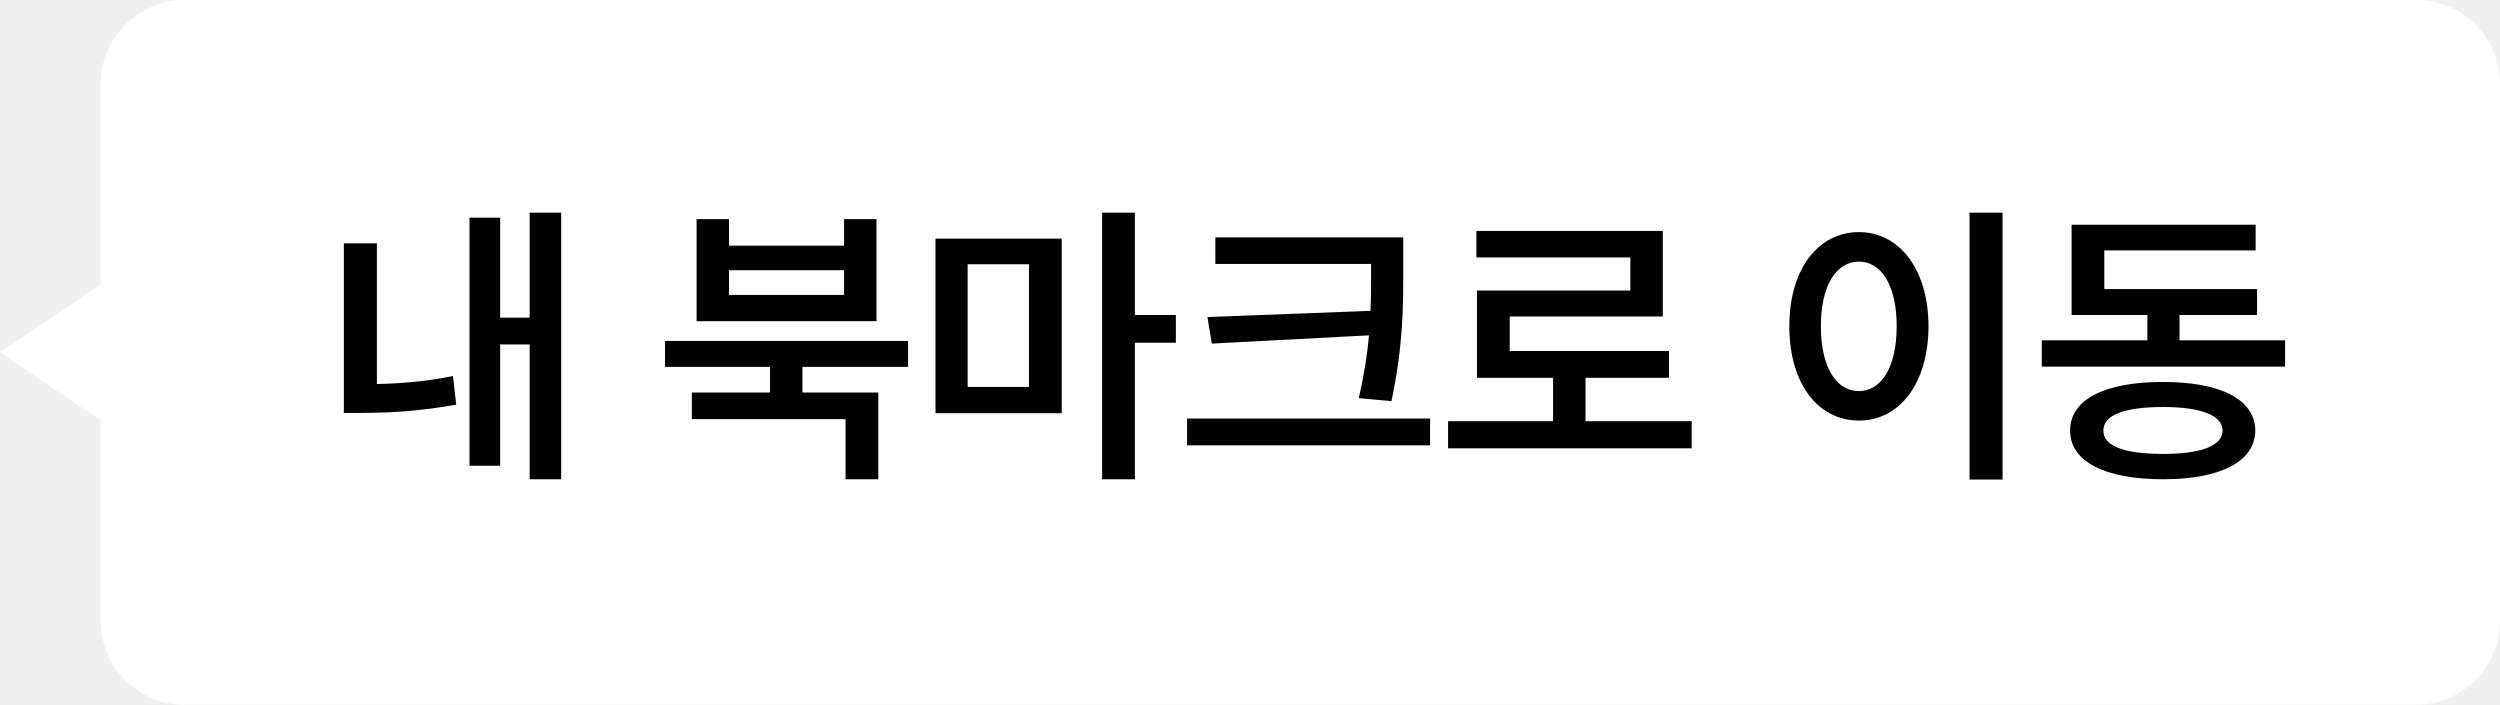
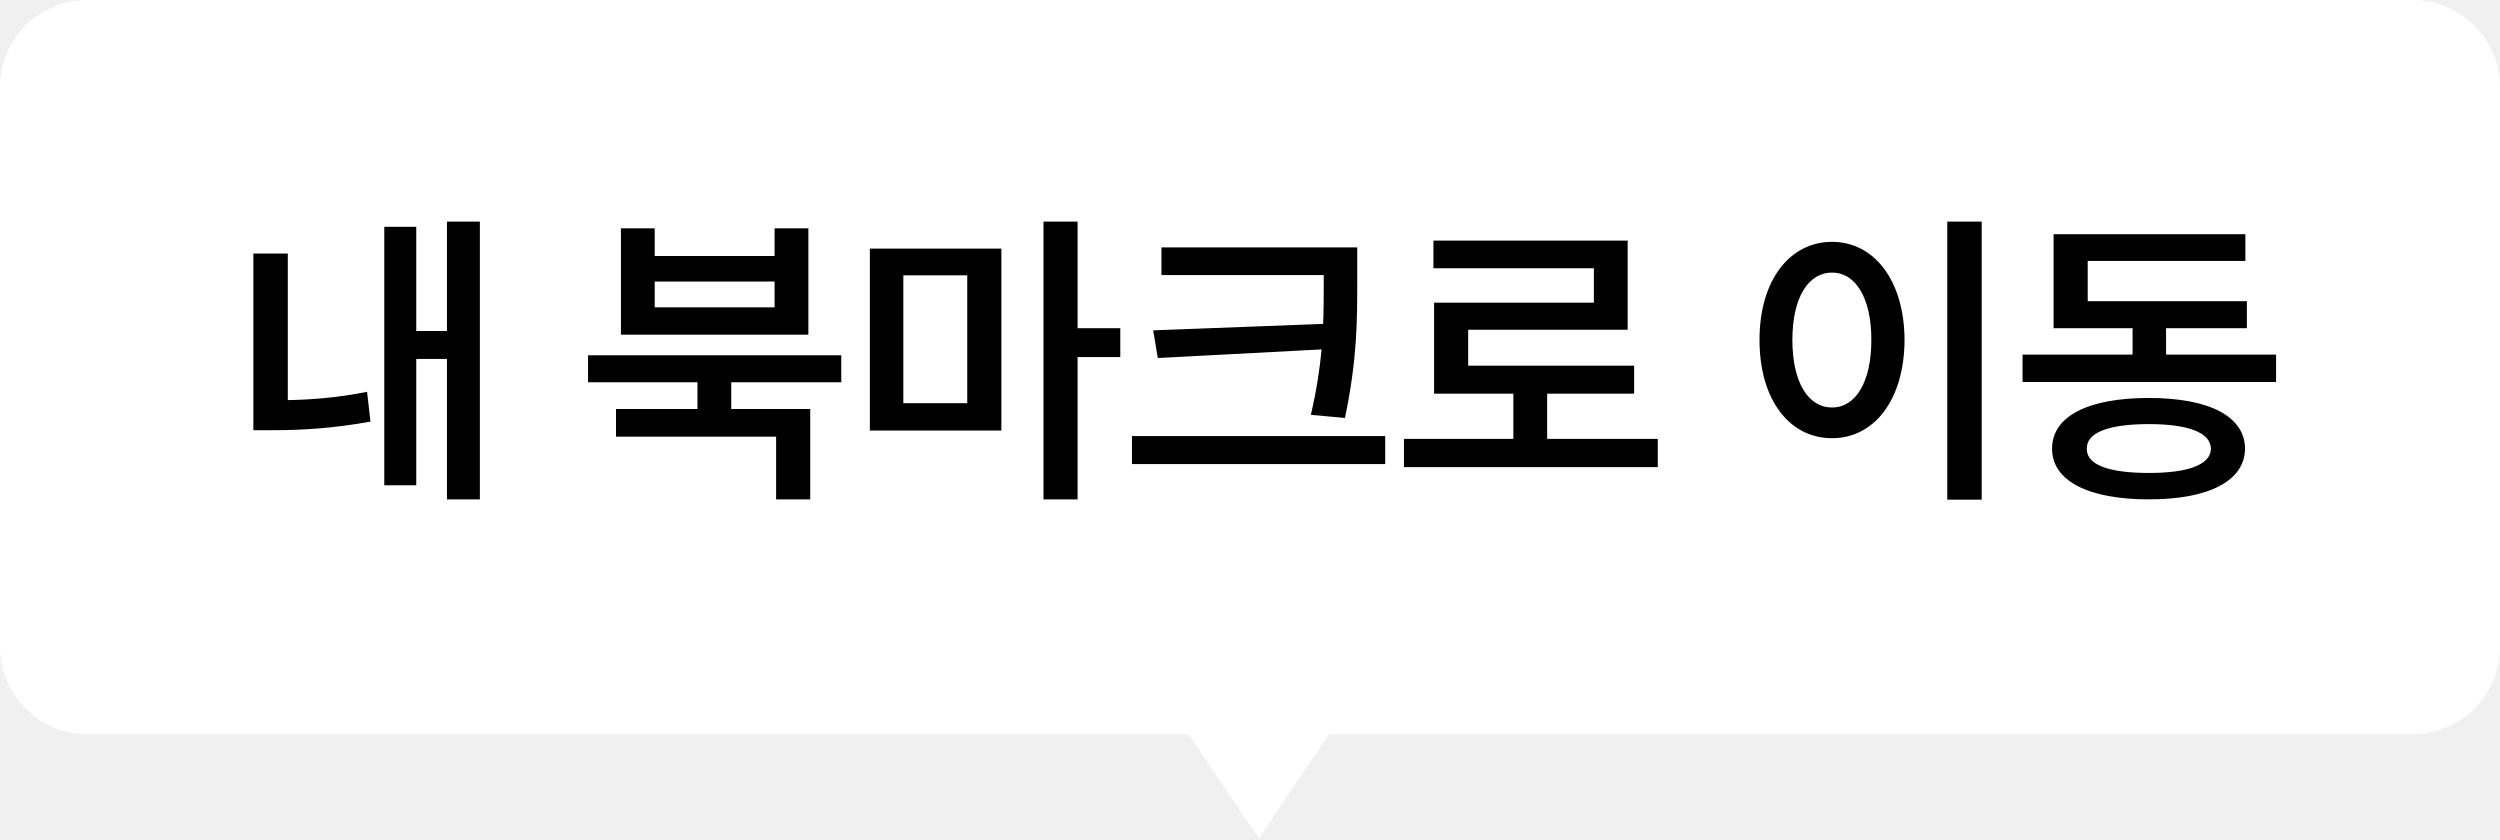
- <svg xmlns="http://www.w3.org/2000/svg" width="149" height="42" viewBox="0 0 149 42" fill="none">
-   <rect x="6" width="143" height="42" rx="5" fill="white" />
-   <path d="M33.448 12.674V28.564H31.567V20.531H29.81V27.756H27.981V12.973H29.81V18.932H31.567V12.674H33.448ZM22.462 14.502V22.887C23.833 22.86 25.336 22.746 26.997 22.412L27.19 24.117C25.046 24.504 23.235 24.609 21.548 24.609H20.493V14.502H22.462ZM54.12 20.32V21.867H47.827V23.396H52.345V28.564H50.394V24.979H41.235V23.396H45.894V21.867H39.636V20.32H54.12ZM43.45 13.06V14.643H50.306V13.06H52.239V19.143H41.517V13.06H43.45ZM43.45 17.578H50.306V16.102H43.45V17.578ZM63.278 14.221V24.627H55.755V14.221H63.278ZM57.671 15.75V23.062H61.327V15.75H57.671ZM67.638 12.674V18.773H70.081V20.426H67.638V28.564H65.686V12.674H67.638ZM83.634 14.15V16.049C83.634 18.352 83.634 20.549 82.931 23.906L80.98 23.73C81.305 22.342 81.489 21.12 81.595 19.986L72.226 20.479L71.962 18.896L81.683 18.527C81.718 17.675 81.718 16.857 81.718 16.049V15.732H72.436V14.15H83.634ZM85.233 24.943V26.543H70.749V24.943H85.233ZM100.825 25.102V26.719H86.306V25.102H92.564V22.518H88.028V17.314H97.169V15.346H87.993V13.764H99.103V18.861H89.98V20.918H99.472V22.518H94.497V25.102H100.825ZM119.353 12.674V28.582H117.384V12.674H119.353ZM110.792 13.834C113.183 13.834 114.923 16.014 114.94 19.441C114.923 22.904 113.183 25.066 110.792 25.066C108.384 25.066 106.644 22.904 106.644 19.441C106.644 16.014 108.384 13.834 110.792 13.834ZM110.792 15.592C109.438 15.592 108.524 17.016 108.524 19.441C108.524 21.885 109.438 23.309 110.792 23.309C112.128 23.309 113.042 21.885 113.042 19.441C113.042 17.016 112.128 15.592 110.792 15.592ZM136.192 20.285V21.85H121.69V20.285H127.983V18.773H123.466V13.395H134.435V14.924H125.417V17.227H134.522V18.773H129.899V20.285H136.192ZM128.915 22.764C132.343 22.764 134.399 23.801 134.417 25.664C134.399 27.51 132.343 28.564 128.915 28.564C125.452 28.564 123.378 27.51 123.378 25.664C123.378 23.801 125.452 22.764 128.915 22.764ZM128.915 24.258C126.595 24.258 125.347 24.75 125.364 25.664C125.347 26.578 126.595 27.053 128.915 27.053C131.183 27.053 132.448 26.578 132.466 25.664C132.448 24.75 131.183 24.258 128.915 24.258Z" fill="black" />
-   <path d="M0 21L8.968 14.938L8.968 27.062L0 21Z" fill="white" />
+ <svg xmlns="http://www.w3.org/2000/svg" width="143" height="48" viewBox="0 0 143 48" fill="none">
+   <rect width="143" height="42" rx="5" fill="white" />
+   <path d="M27.448 12.674V28.564H25.567V20.531H23.81V27.756H21.981V12.973H23.81V18.932H25.567V12.674H27.448ZM16.462 14.502V22.887C17.833 22.86 19.336 22.746 20.997 22.412L21.19 24.117C19.046 24.504 17.235 24.609 15.548 24.609H14.493V14.502H16.462ZM48.12 20.32V21.867H41.827V23.396H46.345V28.564H44.394V24.979H35.235V23.396H39.894V21.867H33.636V20.32H48.12ZM37.45 13.06V14.643H44.306V13.06H46.239V19.143H35.517V13.06H37.45ZM37.45 17.578H44.306V16.102H37.45V17.578ZM57.278 14.221V24.627H49.755V14.221H57.278ZM51.671 15.75V23.062H55.327V15.75H51.671ZM61.638 12.674V18.773H64.081V20.426H61.638V28.564H59.687V12.674H61.638ZM77.634 14.15V16.049C77.634 18.352 77.634 20.549 76.931 23.906L74.98 23.73C75.305 22.342 75.489 21.12 75.595 19.986L66.226 20.479L65.962 18.896L75.683 18.527C75.718 17.675 75.718 16.857 75.718 16.049V15.732H66.436V14.15H77.634ZM79.233 24.943V26.543H64.749V24.943H79.233ZM94.825 25.102V26.719H80.306V25.102H86.564V22.518H82.028V17.314H91.169V15.346H81.993V13.764H93.103V18.861H83.98V20.918H93.472V22.518H88.497V25.102H94.825ZM113.353 12.674V28.582H111.384V12.674H113.353ZM104.792 13.834C107.183 13.834 108.923 16.014 108.94 19.441C108.923 22.904 107.183 25.066 104.792 25.066C102.384 25.066 100.644 22.904 100.644 19.441C100.644 16.014 102.384 13.834 104.792 13.834ZM104.792 15.592C103.438 15.592 102.524 17.016 102.524 19.441C102.524 21.885 103.438 23.309 104.792 23.309C106.128 23.309 107.042 21.885 107.042 19.441C107.042 17.016 106.128 15.592 104.792 15.592ZM130.192 20.285V21.85H115.69V20.285H121.983V18.773H117.466V13.395H128.435V14.924H119.417V17.227H128.522V18.773H123.899V20.285H130.192ZM122.915 22.764C126.343 22.764 128.399 23.801 128.417 25.664C128.399 27.51 126.343 28.564 122.915 28.564C119.452 28.564 117.378 27.51 117.378 25.664C117.378 23.801 119.452 22.764 122.915 22.764ZM122.915 24.258C120.595 24.258 119.347 24.75 119.364 25.664C119.347 26.578 120.595 27.053 122.915 27.053C125.183 27.053 126.448 26.578 126.466 25.664C126.448 24.75 125.183 24.258 122.915 24.258Z" fill="black" />
+   <path d="M72 47.958L65.938 38.989H78.062L72 47.958Z" fill="white" />
</svg>
